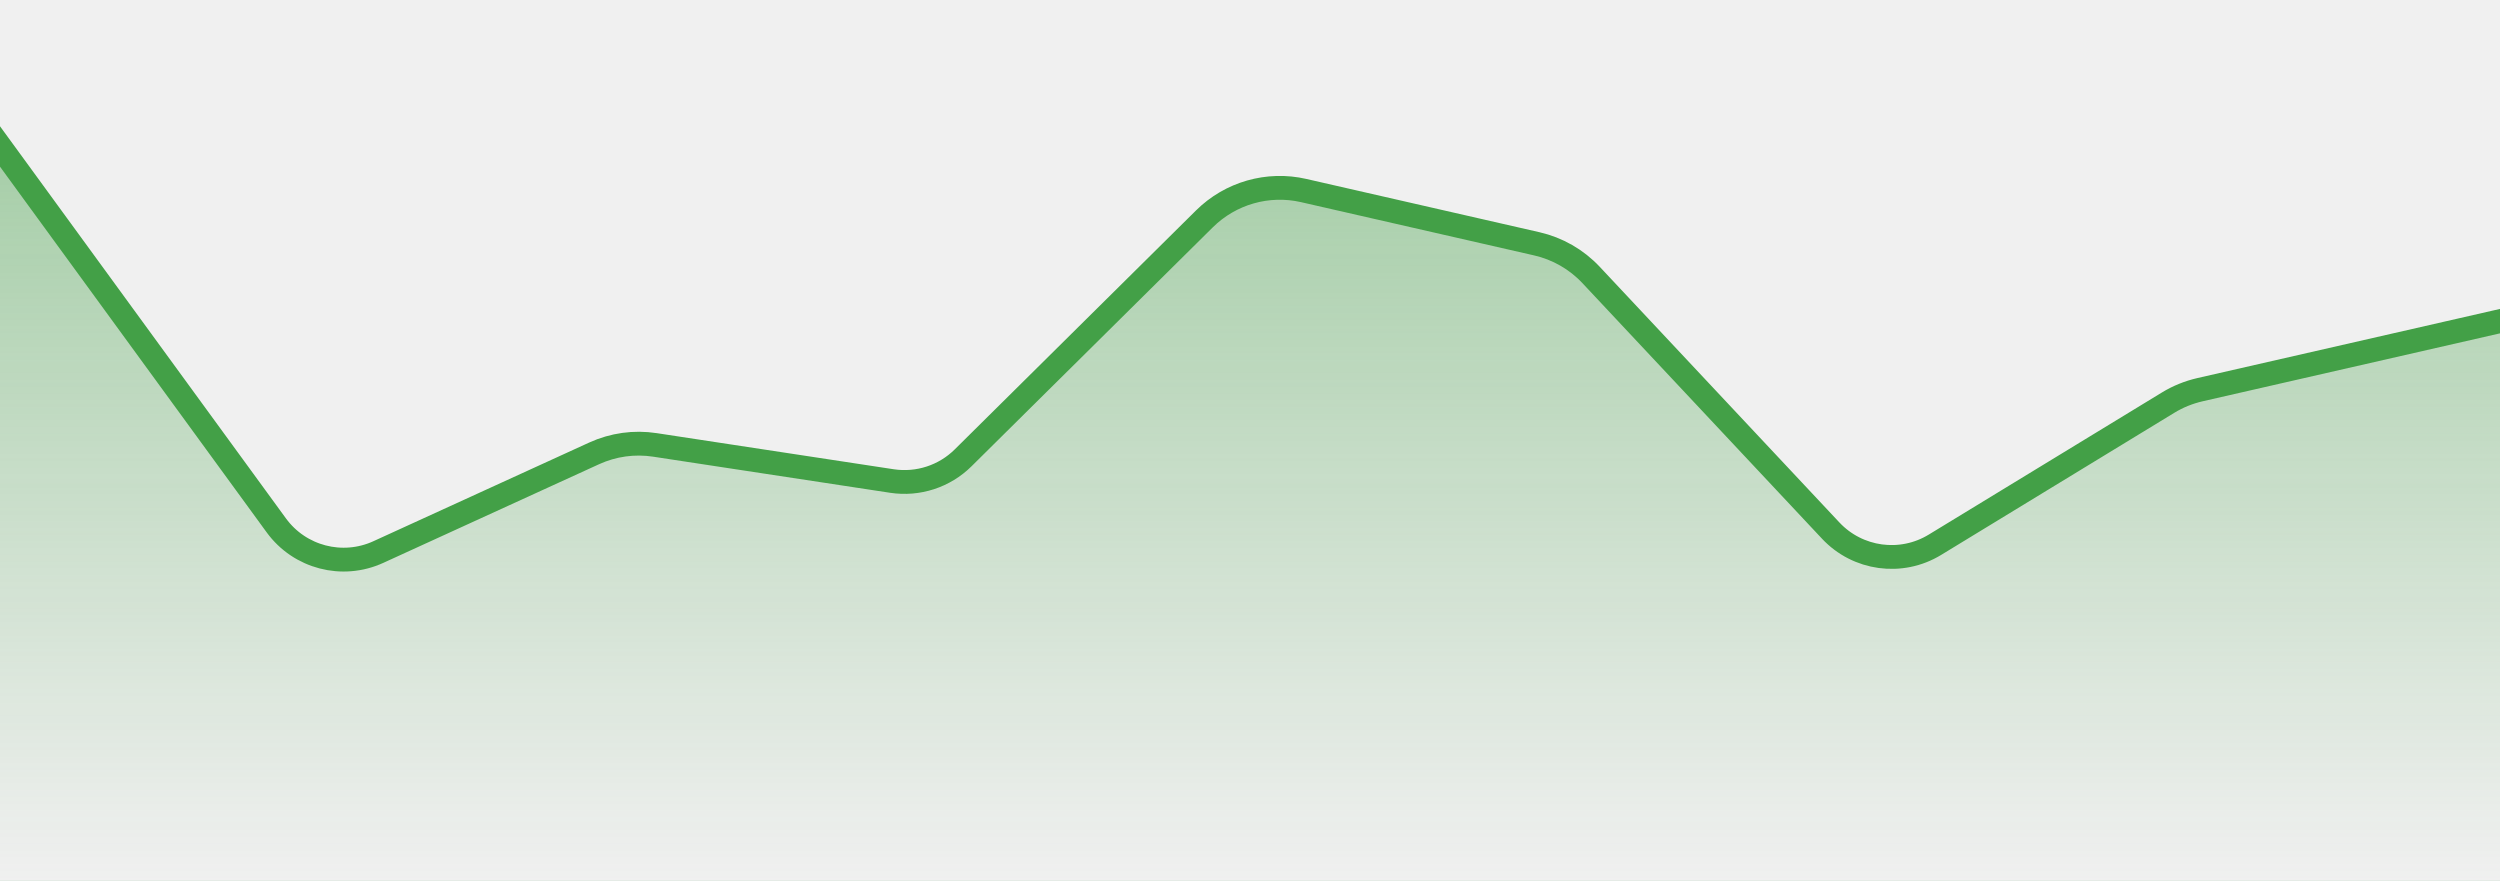
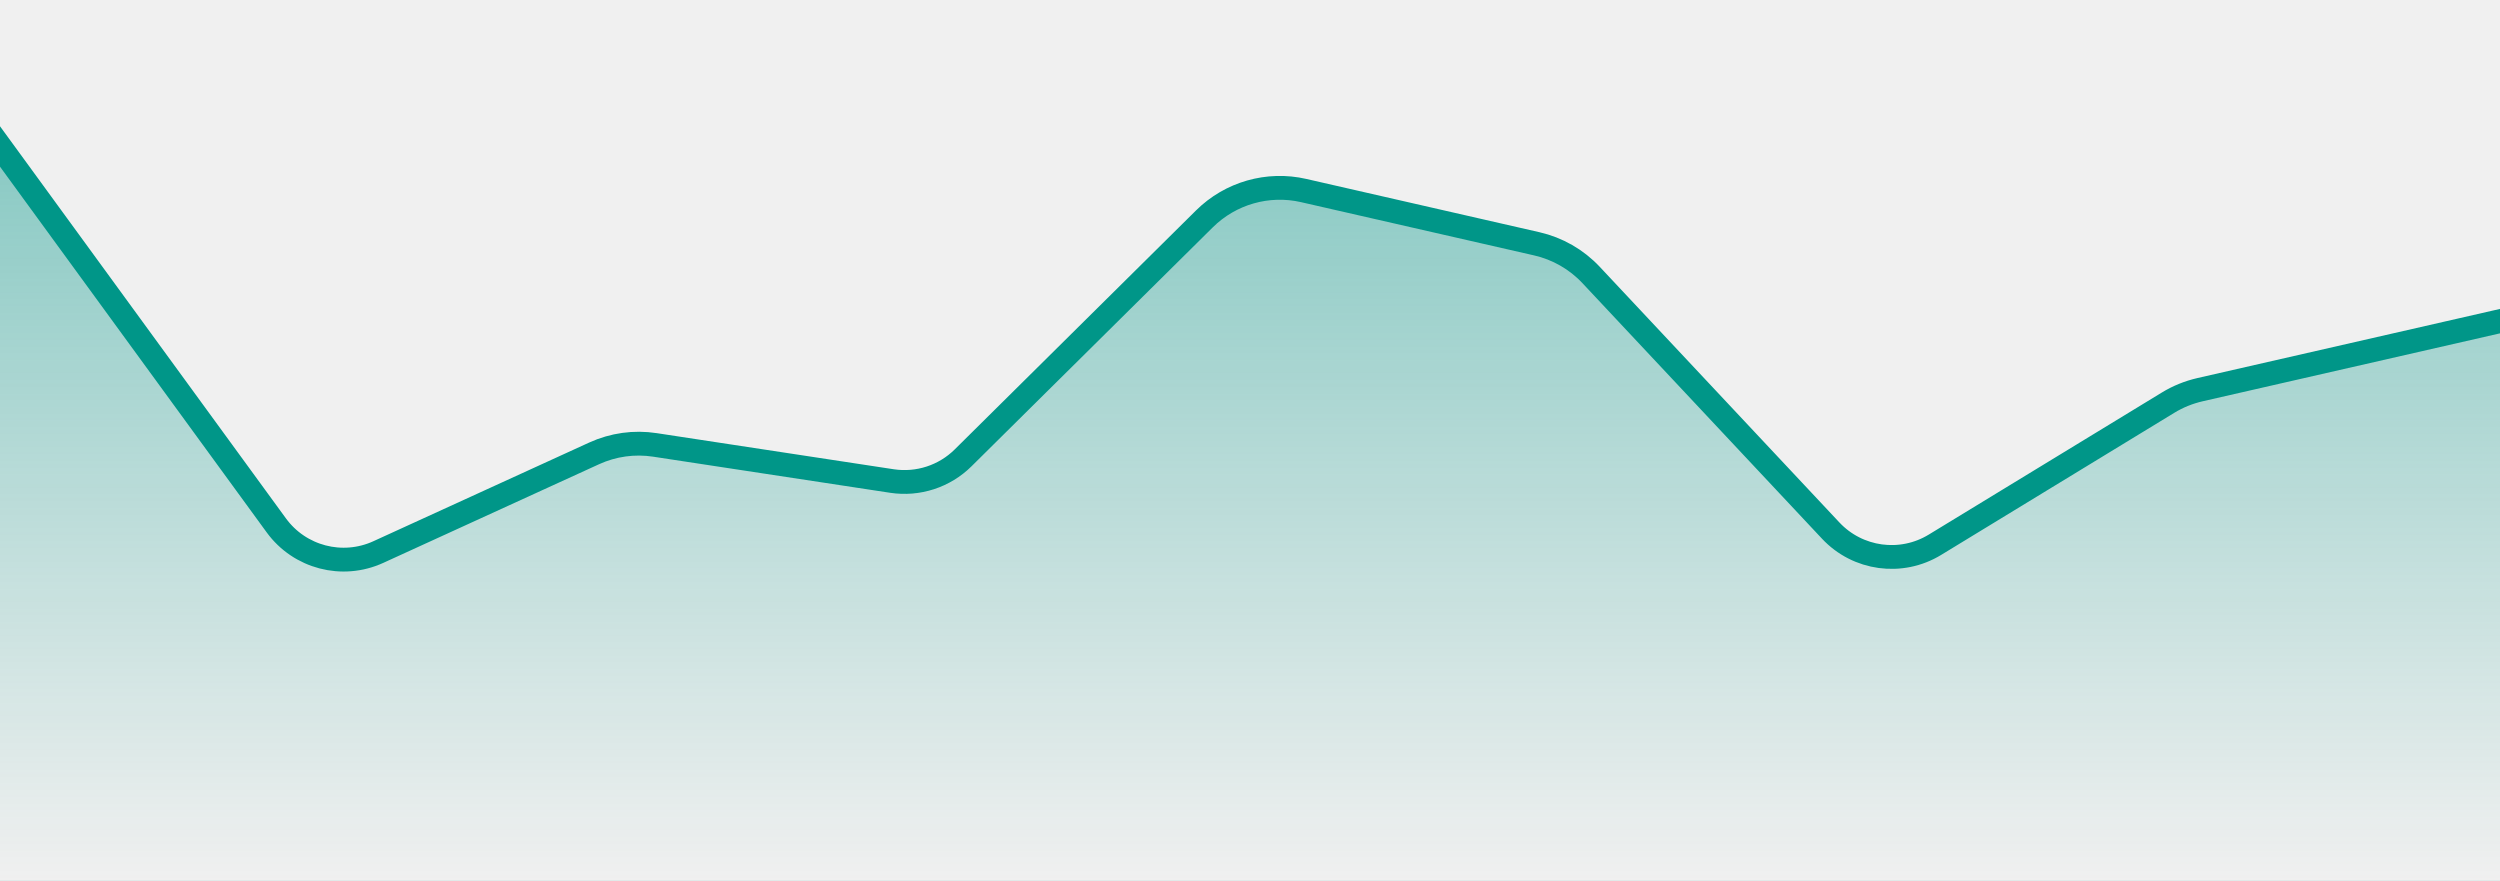
<svg xmlns="http://www.w3.org/2000/svg" width="105" height="37" viewBox="0 0 105 37" fill="none">
  <mask id="mask0" mask-type="alpha" maskUnits="userSpaceOnUse" x="0" y="0" width="105" height="37">
    <rect width="105" height="37" fill="white" />
  </mask>
  <g mask="url(#mask0)">
-     <path d="M0.404 6.705L-0.5 5.466V7V37V37.5H0H105H105.5V37V14V13.373L104.889 13.513L92.398 16.367C91.925 16.476 91.473 16.659 91.059 16.912L81.266 22.881C79.851 23.744 78.025 23.495 76.891 22.286L66.826 11.549C66.213 10.896 65.419 10.44 64.545 10.24L54.755 8.003C53.253 7.659 51.68 8.108 50.586 9.192L40.452 19.229C39.666 20.009 38.556 20.369 37.462 20.203L27.505 18.686C26.639 18.553 25.753 18.677 24.956 19.041L15.888 23.187C14.375 23.879 12.585 23.41 11.605 22.066L0.404 6.705Z" fill="url(#paint0_linear)" stroke="#43A047" />
+     <path d="M0.404 6.705L-0.5 5.466V7V37V37.5H0H105H105.5V37V14V13.373L104.889 13.513L92.398 16.367C91.925 16.476 91.473 16.659 91.059 16.912L81.266 22.881C79.851 23.744 78.025 23.495 76.891 22.286L66.826 11.549C66.213 10.896 65.419 10.44 64.545 10.24L54.755 8.003C53.253 7.659 51.68 8.108 50.586 9.192L40.452 19.229C39.666 20.009 38.556 20.369 37.462 20.203L27.505 18.686C26.639 18.553 25.753 18.677 24.956 19.041L15.888 23.187C14.375 23.879 12.585 23.41 11.605 22.066L0.404 6.705Z" fill="url(#paint0_linear)" stroke="#009688" />
  </g>
  <defs>
    <linearGradient id="paint0_linear" x1="52.5" y1="1" x2="52.5" y2="37" gradientUnits="userSpaceOnUse">
-       <stop stop-color="#43A047" stop-opacity="0.5" />
-       <stop offset="1" stop-color="#43A047" stop-opacity="0" />
+       <stop stop-color="#009688" stop-opacity="0.5" />
+       <stop offset="1" stop-color="#009688" stop-opacity="0" />
    </linearGradient>
  </defs>
</svg>
